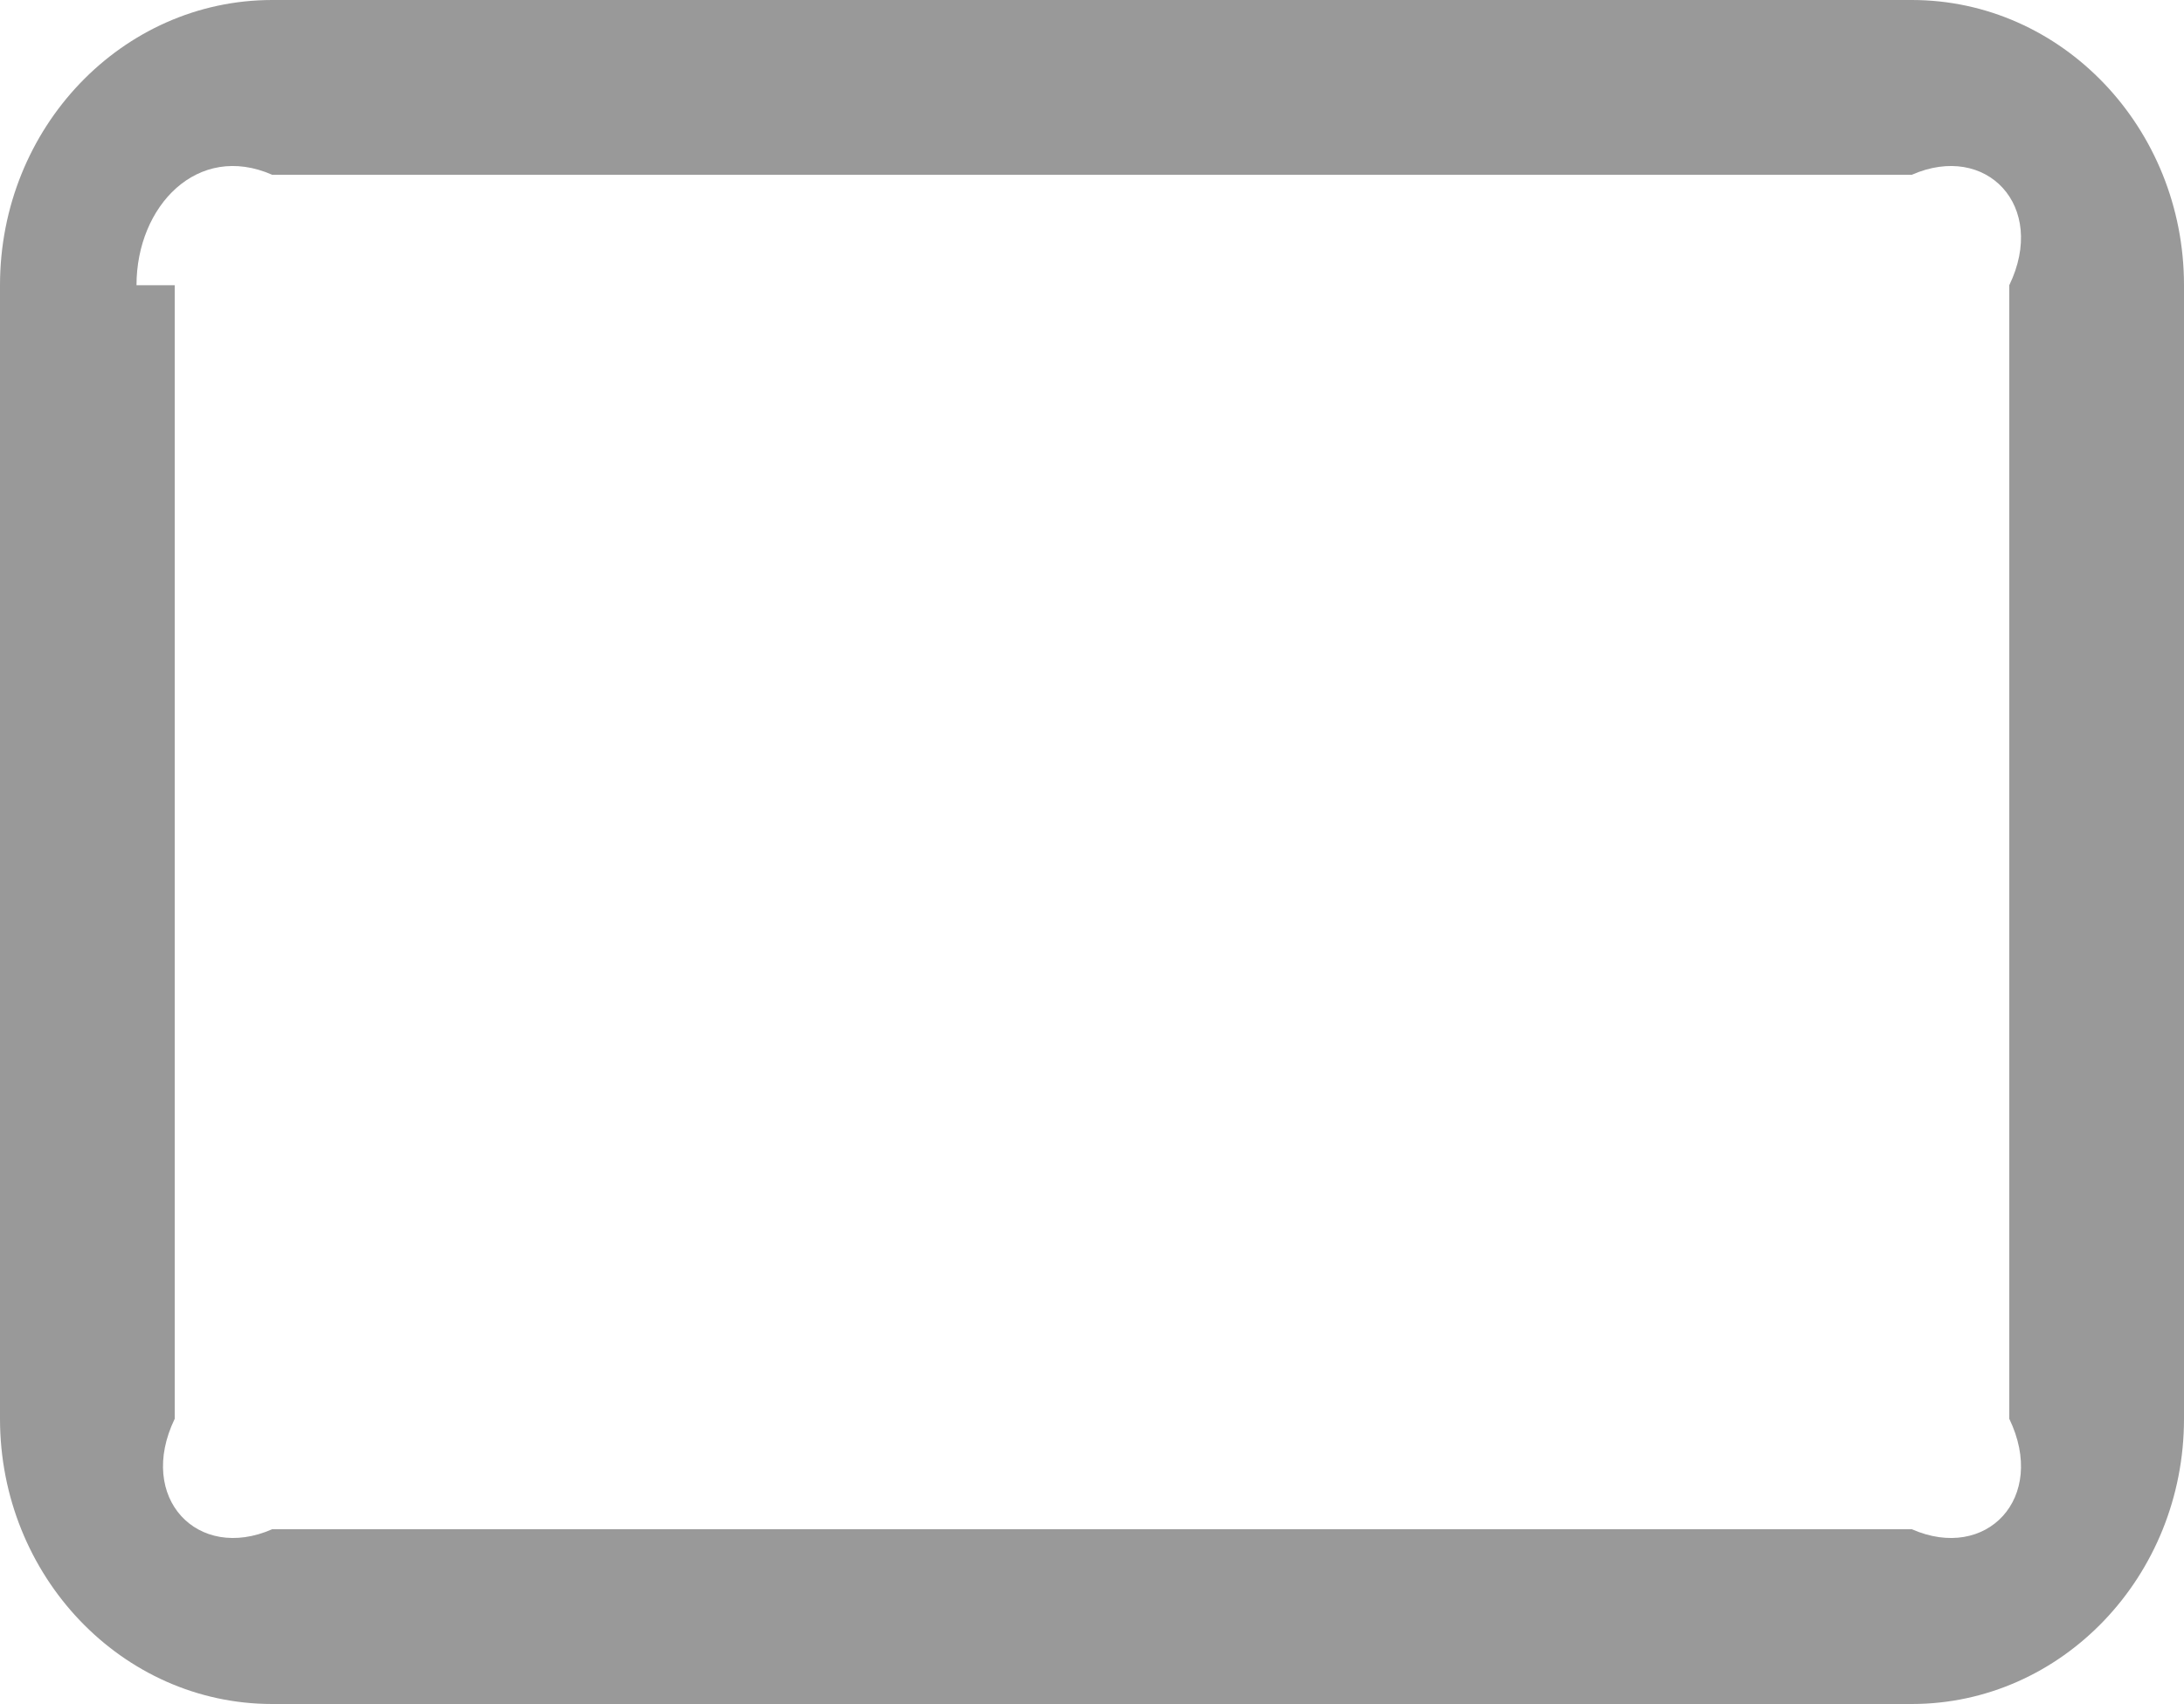
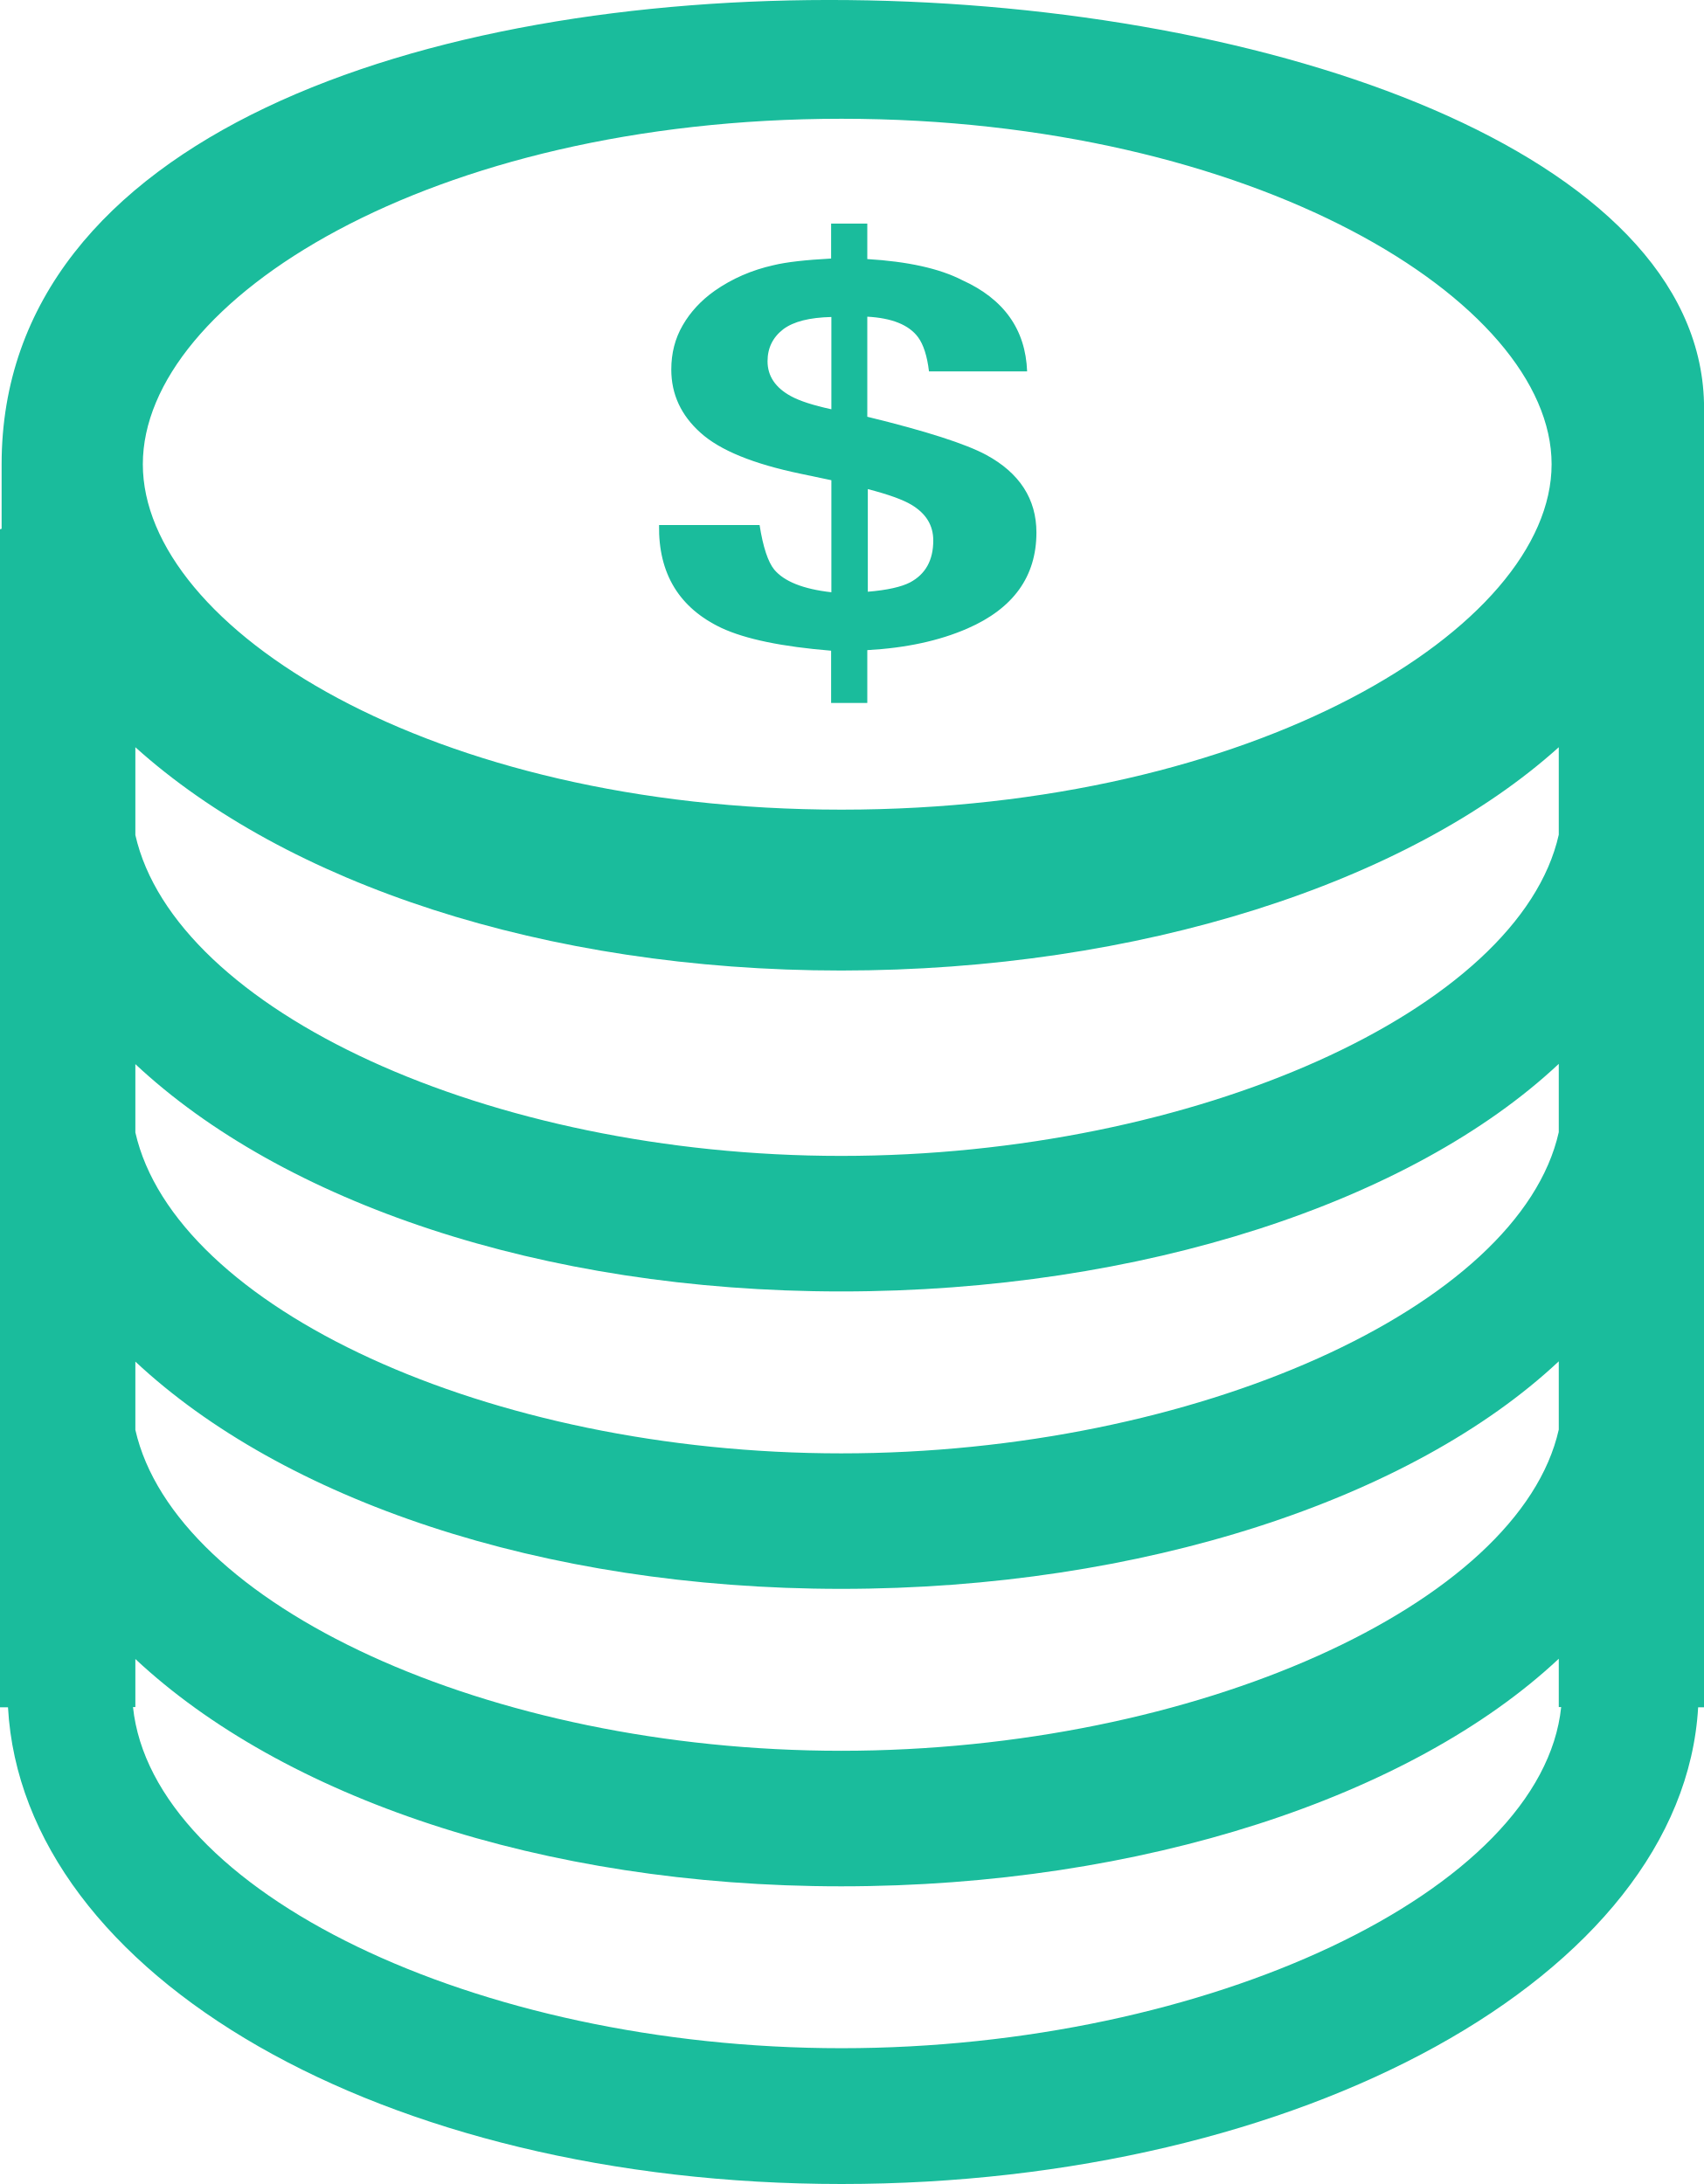
- <svg xmlns="http://www.w3.org/2000/svg" version="1.1" width="50px" height="39px">
-   <g transform="matrix(1 0 0 1 -643 -455 )">
-     <path d="M 3.125 6.528  L 4 6.528  L 4 32.472  C 3.125 34.283  4.524 35.75  6.231 35  L 43.769 35  C 45.476 35.75  46.875 34.285  46 32.472  L 46 6.528  C 46.875 4.717  45.476 3.25  43.769 4  L 6.231 4  C 4.524 3.25  3.125 4.715  3.125 6.528  Z M 0 6.528  C 0 2.923  2.795 0  6.231 0  L 43.769 0  C 47.21 0  50 2.931  50 6.528  L 50 32.472  C 50 36.077  47.205 39  43.769 39  L 6.231 39  C 2.79 39  0 36.069  0 32.472  L 0 6.528  Z " fill-rule="nonzero" fill="#999999" stroke="none" transform="matrix(1 0 0 1 643 455 )" />
+ <svg xmlns="http://www.w3.org/2000/svg" version="1.1" width="39px" height="50px">
+   <g transform="matrix(1 0 0 1 -584 -74 )">
+     <path d="M 19.028 13.559  C 18.377 13.486  17.945 13.309  17.72 13.04  C 17.58 12.869  17.464 12.527  17.385 12.02  L 15.084 12.02  C 15.066 13.132  15.546 13.919  16.514 14.377  C 17.068 14.634  17.902 14.805  19.022 14.897  L 19.022 16.094  L 19.85 16.094  L 19.85 14.884  C 20.733 14.835  21.494 14.671  22.139 14.39  C 23.192 13.932  23.721 13.199  23.721 12.191  C 23.721 11.428  23.338 10.829  22.571 10.414  C 22.108 10.164  21.201 9.87  19.85 9.541  L 19.85 7.25  C 20.41 7.281  20.8 7.434  21.013 7.721  C 21.134 7.886  21.22 8.148  21.262 8.502  L 23.508 8.502  C 23.472 7.544  22.979 6.847  22.023 6.414  C 21.5 6.145  20.769 5.986  19.85 5.931  L 19.85 5.119  L 19.022 5.119  L 19.022 5.919  C 18.444 5.95  18 5.999  17.701 6.072  C 17.208 6.182  16.758 6.377  16.356 6.658  C 16.046 6.878  15.802 7.141  15.626 7.446  C 15.449 7.751  15.364 8.087  15.364 8.46  C 15.364 9.028  15.589 9.51  16.033 9.907  C 16.478 10.31  17.245 10.622  18.334 10.848  L 19.028 10.994  L 19.028 13.559  Z M 19.862 11.196  L 19.856 11.196  C 20.331 11.318  20.666 11.44  20.86 11.556  C 21.195 11.757  21.36 12.026  21.36 12.374  C 21.36 12.826  21.183 13.144  20.83 13.333  C 20.629 13.437  20.307 13.51  19.862 13.547  L 19.862 11.196  Z M 19.028 9.37  C 18.608 9.278  18.304 9.18  18.103 9.07  C 17.744 8.875  17.567 8.606  17.567 8.27  C 17.567 7.965  17.689 7.721  17.927 7.537  C 18.164 7.36  18.529 7.269  19.028 7.257  L 19.028 9.37  Z M 0.037 12.13  C -0.043 12.765  0.03 24.094  0.037 12.13  Z M 39 9.223  C 38.726 -2.216  0.037 -4.396  0.037 10.628  L 0.037 12.136  C 0.043 12.106  0.043 12.099  0 12.118  L 0 39.087  L 0.183 39.087  C 0.524 45.23  8.765 50  19.26 50  C 29.742 50  38.513 45.243  38.866 39.087  L 39 39.087  L 39 9.223  Z M 3.269 10.628  C 3.269 6.884  9.837 2.719  19.26 2.719  C 28.682 2.719  35.512 6.89  35.512 10.628  C 35.512 14.371  28.682 18.536  19.26 18.536  C 9.837 18.536  3.269 14.365  3.269 10.628  Z M 3.098 19.117  L 3.098 17.107  C 6.544 20.21  12.436 22.219  19.253 22.219  C 26.077 22.219  32.231 20.21  35.676 17.107  L 35.676 19.11  C 34.776 23.117  27.349 26.463  19.253 26.463  C 11.164 26.463  4.005 23.117  3.098 19.117  Z M 3.098 25.926  L 3.098 24.362  C 6.458 27.508  12.369 29.566  19.253 29.566  C 26.138 29.566  32.316 27.508  35.676 24.356  L 35.676 25.92  C 34.776 29.926  27.349 33.273  19.253 33.273  C 11.164 33.273  4.005 29.926  3.098 25.926  Z M 3.098 32.735  L 3.098 31.172  C 6.458 34.317  12.369 36.375  19.253 36.375  C 26.138 36.375  32.316 34.317  35.676 31.166  L 35.676 32.729  C 34.776 36.735  27.349 40.082  19.253 40.082  C 11.164 40.082  4.005 36.735  3.098 32.735  Z M 35.731 39.081  C 35.299 43.282  27.654 46.891  19.26 46.891  C 10.859 46.891  3.482 43.282  3.044 39.081  L 3.098 39.081  L 3.098 37.981  C 6.458 41.126  12.369 43.185  19.253 43.185  C 26.138 43.185  32.316 41.126  35.676 37.975  L 35.676 39.081  L 35.731 39.081  Z " fill-rule="nonzero" fill="#1abc9c" stroke="none" transform="matrix(1 0 0 1 584 74 )" />
  </g>
</svg>
